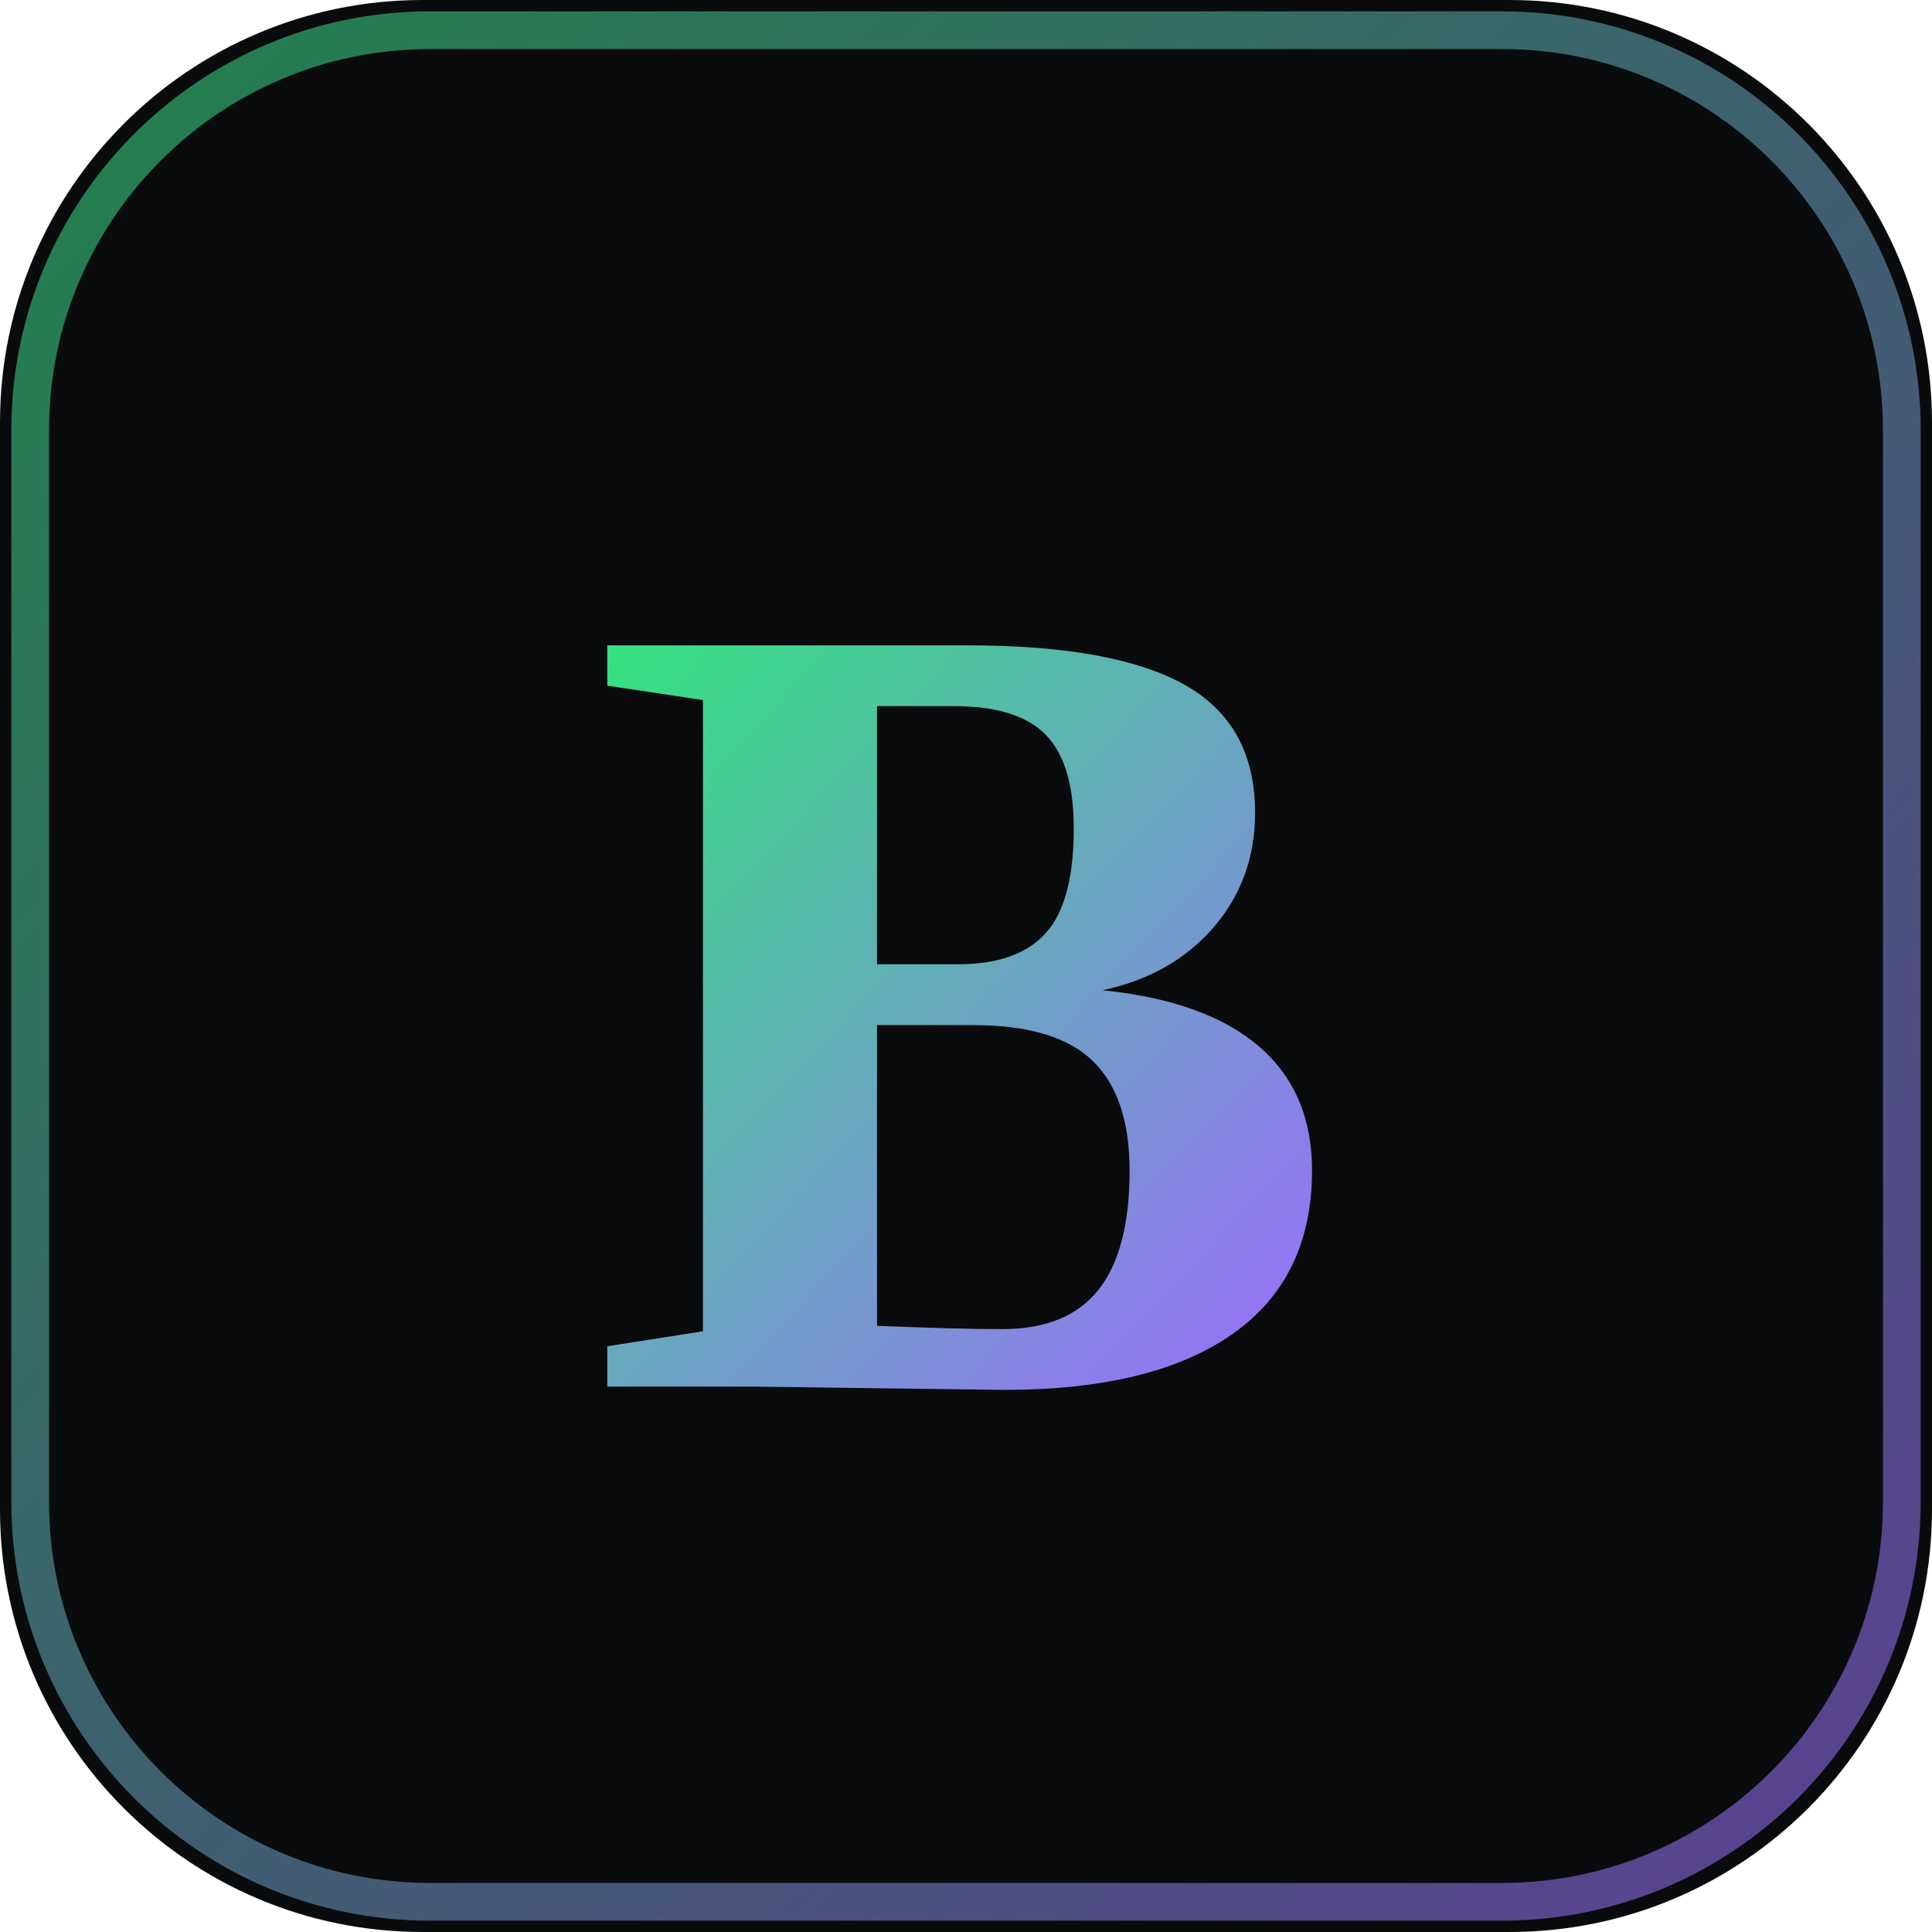
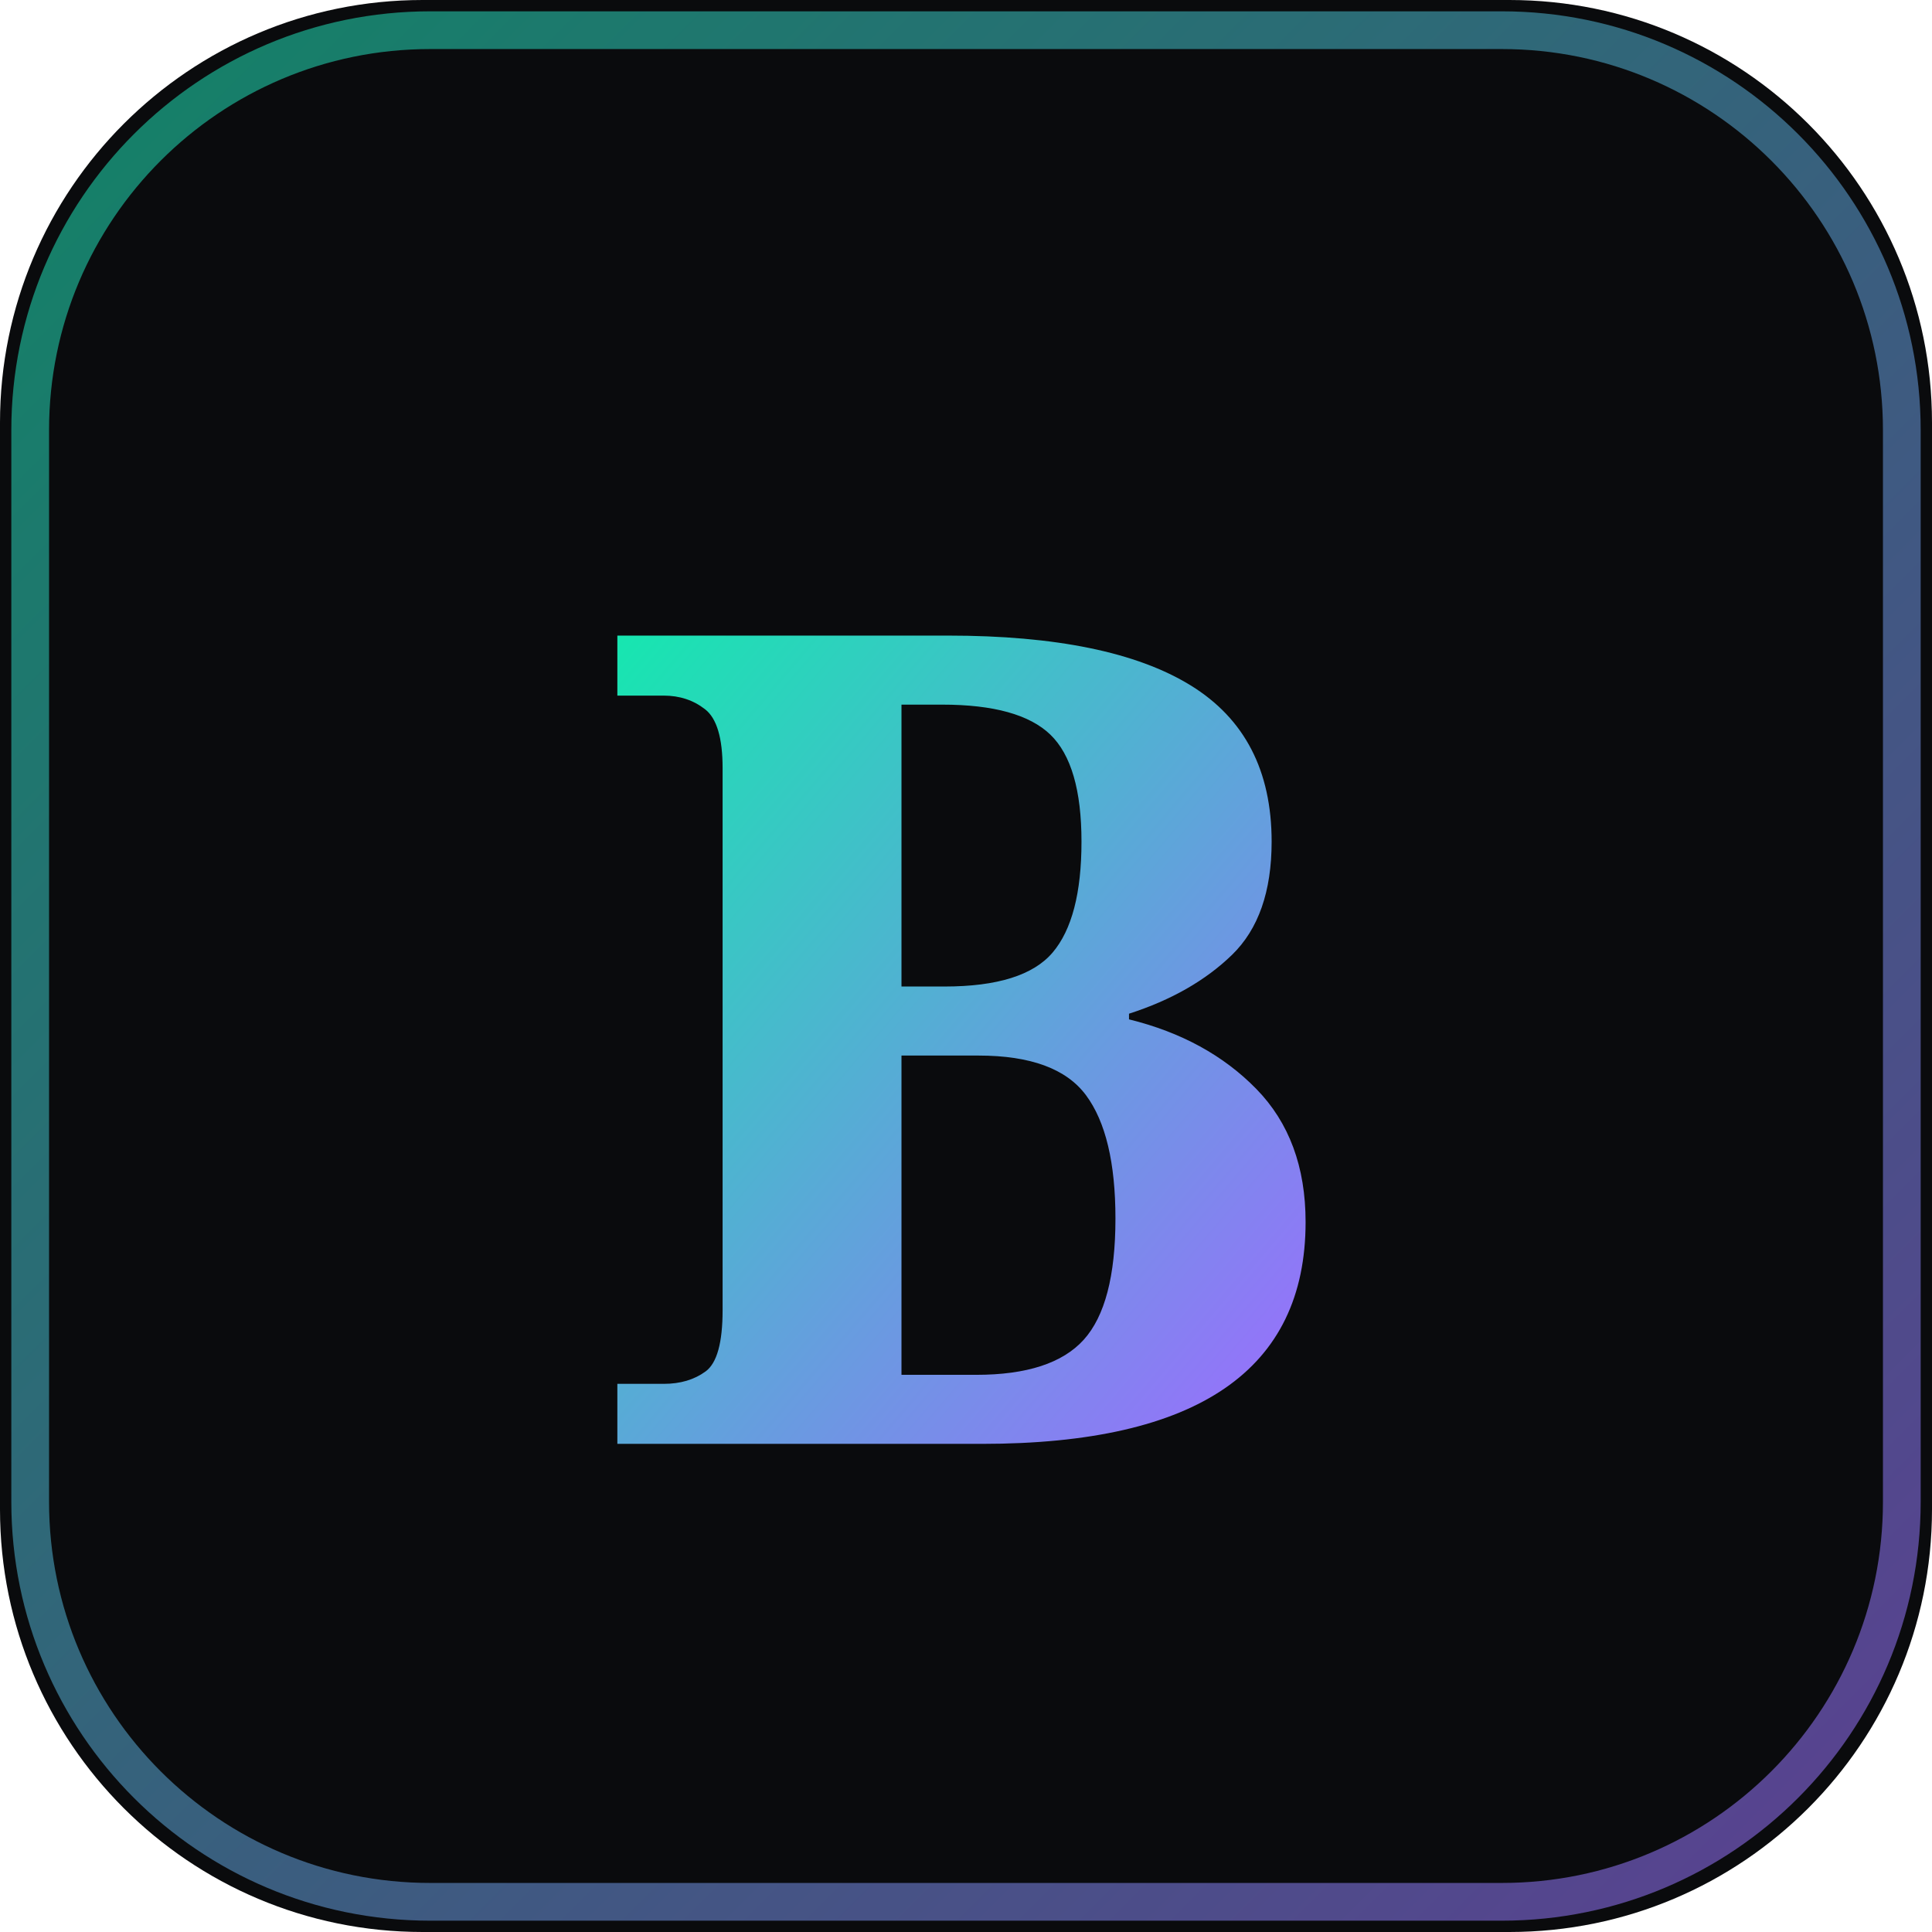
<svg xmlns="http://www.w3.org/2000/svg" width="512" height="512" viewBox="0 0 512 512">
  <defs>
    <linearGradient id="g" x1="0" y1="0" x2="1" y2="1">
-       <stop offset="0" stop-color="#34e27f" />
+       <stop offset="0" stop-color="#17e6b0" />
      <stop offset="1" stop-color="#9d6bff" />
    </linearGradient>
  </defs>
  <rect width="512" height="512" rx="112" fill="#0a0b0d" />
  <rect x="8" y="8" width="496" height="496" rx="106" fill="none" stroke="url(#g)" stroke-width="10" opacity="0.55" />
-   <text x="50%" y="52%" dominant-baseline="central" text-anchor="middle" font-family="Georgia, 'Times New Roman', serif" font-weight="700" font-size="300" fill="url(#g)">B</text>
+   <text x="50%" y="52%" dominant-baseline="central" text-anchor="middle" font-family="Georgia, serif" font-weight="700" font-size="300" fill="url(#g)">B</text>
</svg>
